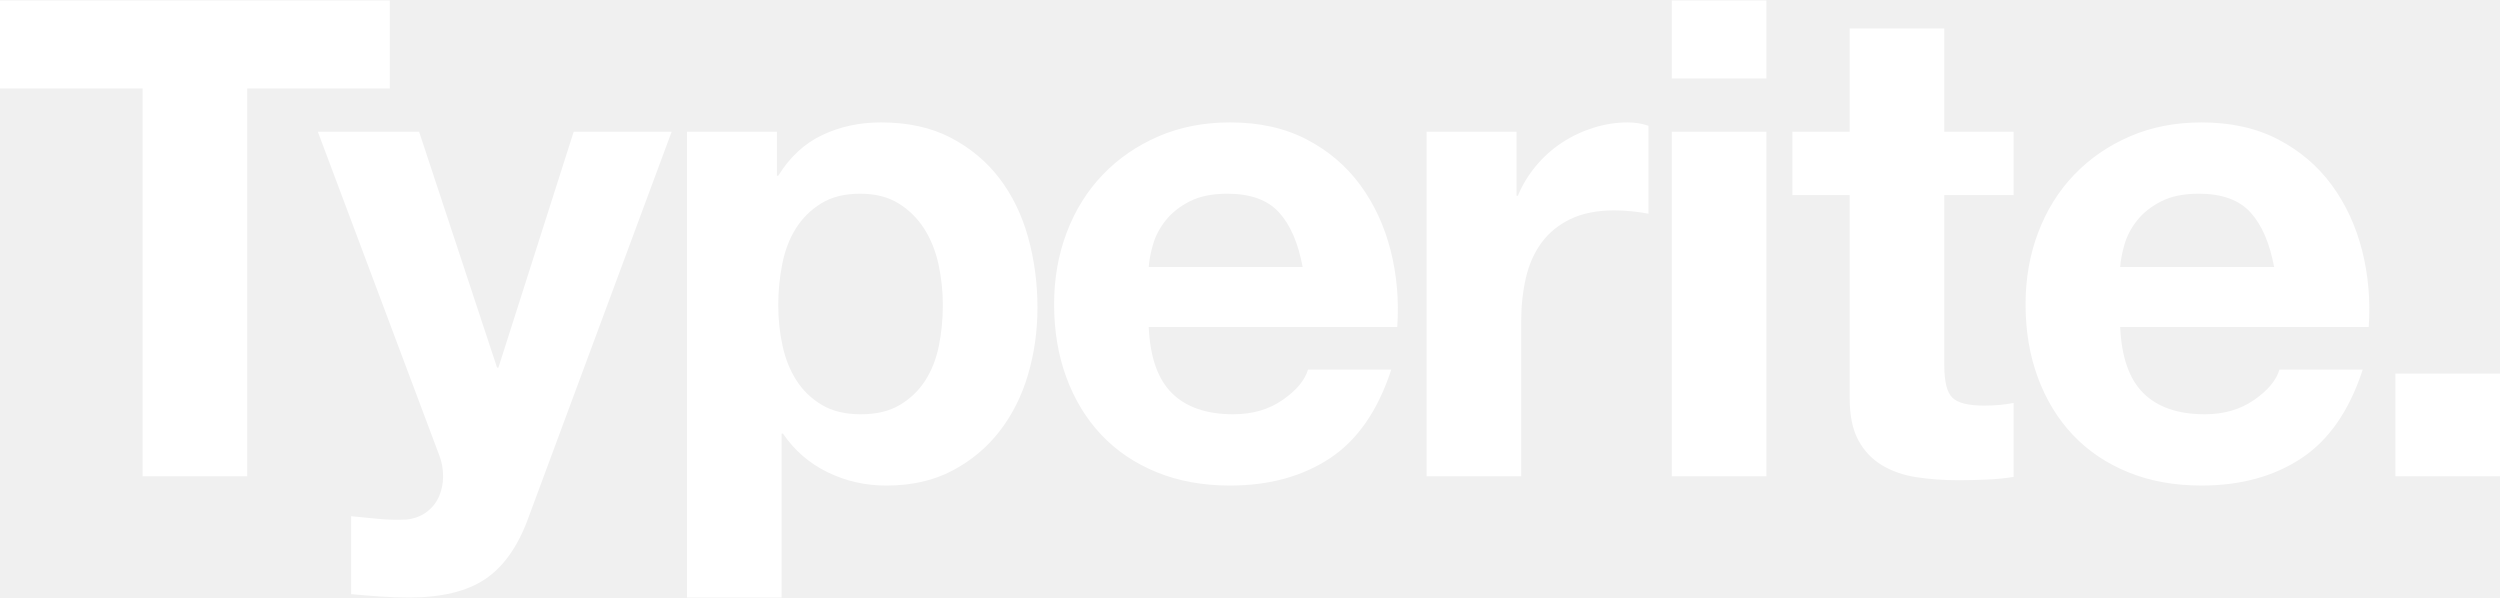
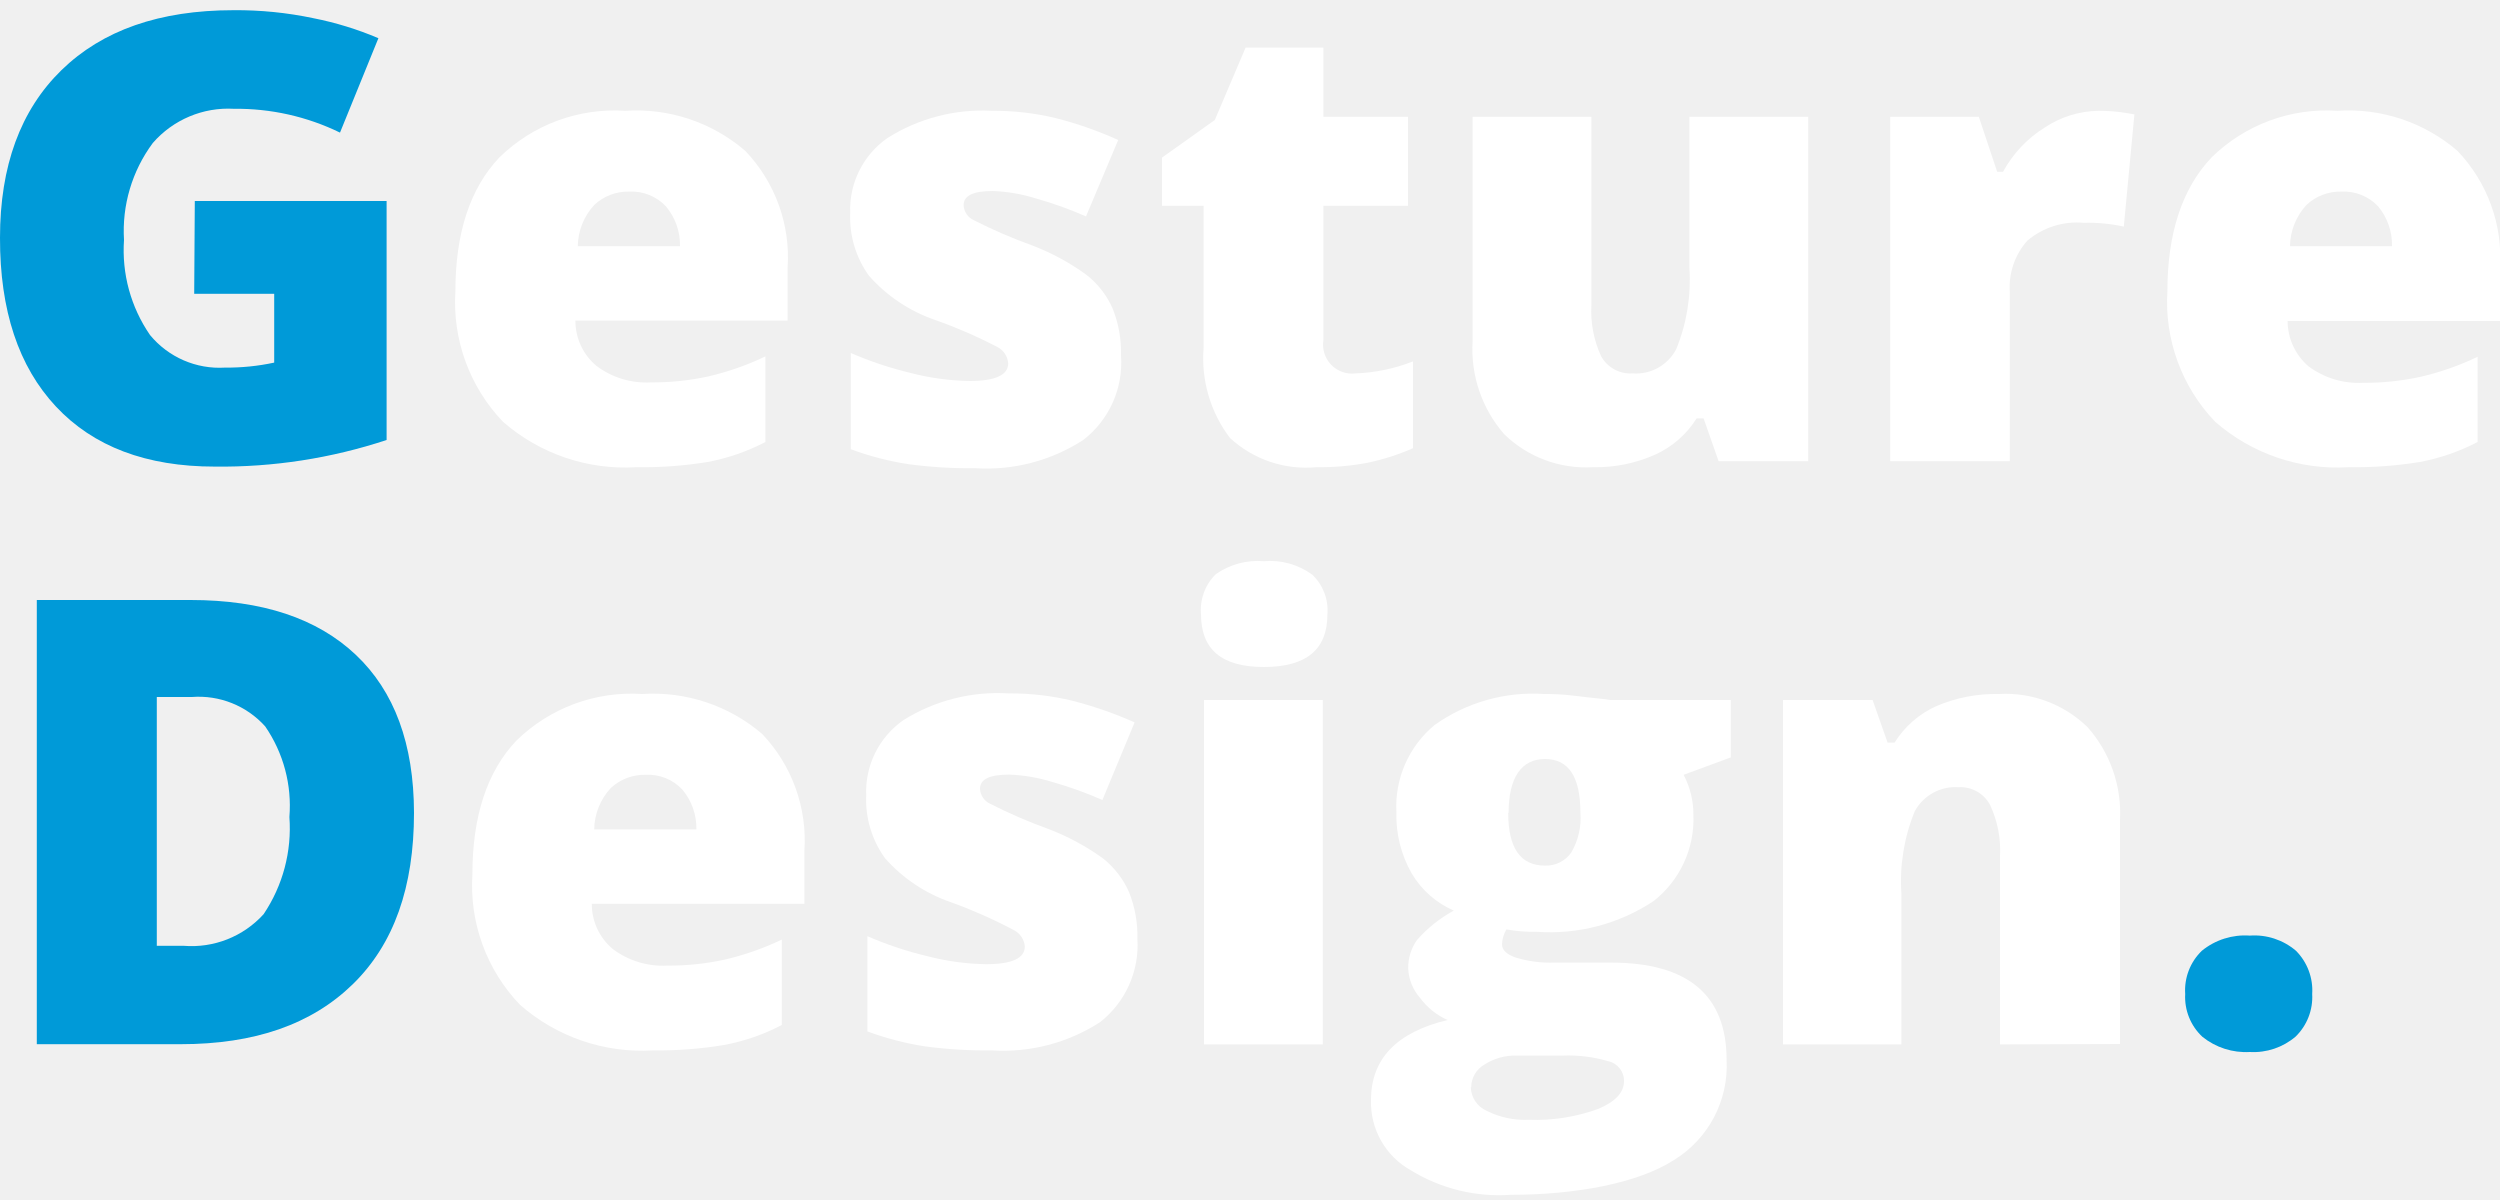
- <svg xmlns="http://www.w3.org/2000/svg" version="1.1" id="Layer_1" x="0px" y="0px" width="292.651px" height="70px" viewBox="0 0 292.651 70" enable-background="new 0 0 292.651 70" xml:space="preserve">
-   <path fill="#FFFFFF" d="M45.63,10.352H28.938v45.396H16.692V10.352H0V0.056h45.63V10.352z M58.343,43.034h-0.156l-9.126-27.612  H37.206l14.196,37.83c0.312,0.78,0.468,1.612,0.468,2.496c0,0.831-0.156,1.611-0.468,2.34c-0.312,0.728-0.793,1.339-1.443,1.833  c-0.651,0.494-1.443,0.793-2.379,0.897c-1.092,0.051-2.184,0.025-3.276-0.078c-1.092-0.104-2.158-0.208-3.198-0.312v9.125  c1.143,0.104,2.274,0.195,3.393,0.273c1.117,0.078,2.249,0.117,3.393,0.117c3.795,0,6.759-0.715,8.892-2.145  c2.132-1.432,3.795-3.758,4.992-6.981l16.848-45.396H67.157L58.343,43.034z M120.354,27.785c0.728,2.626,1.092,5.37,1.092,8.229  c0,2.704-0.364,5.304-1.092,7.8c-0.729,2.496-1.833,4.707-3.315,6.63c-1.482,1.925-3.328,3.471-5.538,4.641  c-2.211,1.17-4.797,1.755-7.761,1.755c-2.445,0-4.732-0.52-6.864-1.56c-2.133-1.04-3.874-2.547-5.226-4.524h-0.156v19.188H80.417  V15.422h10.53v5.148h0.156c1.352-2.184,3.067-3.77,5.147-4.758c2.079-0.987,4.368-1.482,6.864-1.482  c3.171,0,5.901,0.598,8.189,1.794c2.288,1.197,4.186,2.782,5.694,4.758C118.507,22.859,119.624,25.16,120.354,27.785z   M110.369,35.702c0-1.611-0.17-3.198-0.507-4.758c-0.339-1.56-0.897-2.95-1.677-4.173c-0.78-1.221-1.782-2.209-3.004-2.964  c-1.222-0.753-2.718-1.131-4.484-1.131c-1.821,0-3.342,0.377-4.563,1.131c-1.222,0.754-2.211,1.729-2.964,2.925  c-0.754,1.197-1.287,2.587-1.599,4.173c-0.313,1.587-0.468,3.186-0.468,4.797c0,1.665,0.168,3.264,0.507,4.797  c0.337,1.535,0.884,2.887,1.638,4.057c0.753,1.17,1.741,2.119,2.964,2.847c1.222,0.729,2.742,1.092,4.563,1.092  c1.819,0,3.34-0.363,4.563-1.092c1.222-0.728,2.21-1.677,2.964-2.847s1.287-2.521,1.6-4.057  C110.213,38.965,110.369,37.367,110.369,35.702z M162.785,29.306c0.728,2.86,0.987,5.85,0.779,8.97h-29.093  c0.156,3.537,1.065,6.123,2.73,7.761c1.663,1.638,4.056,2.457,7.176,2.457c2.235,0,4.159-0.558,5.771-1.677  c1.611-1.118,2.6-2.301,2.965-3.549h9.75c-1.561,4.784-3.953,8.242-7.177,10.374c-3.225,2.131-7.125,3.197-11.7,3.197  c-3.172,0-6.032-0.52-8.579-1.56c-2.549-1.04-4.707-2.496-6.475-4.368c-1.769-1.872-3.133-4.107-4.095-6.708  c-0.963-2.6-1.443-5.46-1.443-8.58c0-3.015,0.494-5.823,1.482-8.423c0.987-2.6,2.391-4.848,4.212-6.747  c1.819-1.897,3.99-3.393,6.513-4.485c2.521-1.092,5.316-1.638,8.385-1.638c3.433,0,6.421,0.663,8.97,1.989  c2.547,1.326,4.641,3.108,6.278,5.343C160.874,23.898,162.055,26.447,162.785,29.306z M152.489,31.255  c-0.521-2.807-1.443-4.939-2.77-6.396c-1.326-1.455-3.341-2.184-6.044-2.184c-1.769,0-3.237,0.3-4.407,0.897  c-1.17,0.598-2.105,1.339-2.808,2.223c-0.702,0.885-1.197,1.821-1.482,2.808c-0.286,0.988-0.455,1.872-0.507,2.651H152.489z   M186.534,14.954c-1.326,0.417-2.562,1.002-3.705,1.755c-1.145,0.754-2.158,1.665-3.042,2.73c-0.885,1.066-1.587,2.223-2.105,3.471  h-0.156v-7.488h-10.53v40.326h11.076V37.574c0-1.768,0.182-3.444,0.546-5.031c0.363-1.585,0.975-2.963,1.833-4.133  s1.989-2.093,3.393-2.769c1.404-0.675,3.12-1.014,5.148-1.014c0.675,0,1.377,0.039,2.106,0.117c0.728,0.078,1.352,0.169,1.871,0.273  V14.72c-0.779-0.26-1.586-0.39-2.418-0.39C189.198,14.33,187.86,14.539,186.534,14.954z M195.699,9.182h11.075V0.056h-11.075V9.182z   M195.699,55.748h11.075V15.422h-11.075V55.748z M227.6,3.332h-11.076v12.09h-6.708v7.41h6.708v23.79  c0,2.028,0.338,3.666,1.015,4.914c0.675,1.248,1.599,2.224,2.769,2.925c1.17,0.702,2.521,1.17,4.056,1.404  c1.533,0.234,3.159,0.351,4.875,0.351c1.093,0,2.21-0.026,3.354-0.077c1.143-0.053,2.184-0.156,3.12-0.313v-8.658  c-1.041,0.209-2.185,0.313-3.433,0.313c-1.872,0-3.12-0.313-3.743-0.937c-0.624-0.624-0.937-1.872-0.937-3.744V22.832h8.112v-7.41  H227.6V3.332z M276.505,29.306c0.728,2.86,0.987,5.85,0.779,8.97h-29.094c0.156,3.537,1.065,6.123,2.73,7.761  c1.663,1.638,4.056,2.457,7.176,2.457c2.235,0,4.159-0.558,5.771-1.677c1.611-1.118,2.6-2.301,2.965-3.549h9.75  c-1.561,4.784-3.953,8.242-7.177,10.374c-3.225,2.131-7.125,3.197-11.7,3.197c-3.172,0-6.032-0.52-8.579-1.56  c-2.549-1.04-4.707-2.496-6.475-4.368c-1.769-1.872-3.133-4.107-4.095-6.708c-0.963-2.6-1.443-5.46-1.443-8.58  c0-3.015,0.494-5.823,1.482-8.423c0.987-2.6,2.391-4.848,4.212-6.747c1.819-1.897,3.99-3.393,6.513-4.485  c2.521-1.092,5.316-1.638,8.385-1.638c3.433,0,6.422,0.663,8.971,1.989c2.547,1.326,4.641,3.108,6.278,5.343  C274.594,23.898,275.776,26.447,276.505,29.306z M266.209,31.255c-0.521-2.807-1.443-4.939-2.77-6.396  c-1.326-1.455-3.342-2.184-6.045-2.184c-1.769,0-3.237,0.3-4.407,0.897c-1.17,0.598-2.105,1.339-2.808,2.223  c-0.702,0.885-1.197,1.821-1.482,2.808c-0.286,0.988-0.455,1.872-0.507,2.651H266.209z M280.405,43.736v12.012h12.246V43.736  H280.405z" />
+ <svg xmlns="http://www.w3.org/2000/svg" id="Laag_1" data-name="Laag 1" viewBox="0 0 125 60">
+   <defs>
+     <style>.cls-1{fill:#009ad8;}.cls-2{fill:#fff;}</style>
+   </defs>
+   <path class="cls-1" d="M9.74,10.05h9.59V22a26.37,26.37,0,0,1-8.59,1.33q-5.13,0-7.94-3T0,11.89Q0,6.51,3.07,3.51c2.05-2,4.91-3,8.6-3a18.59,18.59,0,0,1,4,.4,16.43,16.43,0,0,1,3.25,1L17,6.63A11.79,11.79,0,0,0,11.7,5.44,5,5,0,0,0,7.64,7.15,7.39,7.39,0,0,0,6.2,12a7.47,7.47,0,0,0,1.3,4.75,4.5,4.5,0,0,0,3.75,1.63,11.14,11.14,0,0,0,2.46-.25V14.69h-4Z" />
+   <path class="cls-2" d="M31.82,23.36a9.28,9.28,0,0,1-6.68-2.28,8.65,8.65,0,0,1-2.37-6.52c0-2.9.73-5.14,2.2-6.69a8.23,8.23,0,0,1,6.29-2.33,8.35,8.35,0,0,1,6,2,7.7,7.7,0,0,1,2.12,5.85v2.64H28.77a2.93,2.93,0,0,0,1.06,2.27,4.15,4.15,0,0,0,2.71.82,13,13,0,0,0,2.88-.3,13.85,13.85,0,0,0,2.85-1V22.1a10.42,10.42,0,0,1-2.89,1A20.24,20.24,0,0,1,31.82,23.36ZM31.47,9.58a2.47,2.47,0,0,0-1.75.66,3.1,3.1,0,0,0-.83,2.07H34a3,3,0,0,0-.71-2A2.36,2.36,0,0,0,31.47,9.58Z" />
+   <path class="cls-2" d="M56.05,17.77A4.88,4.88,0,0,1,54.16,22a8.9,8.9,0,0,1-5.41,1.41,23,23,0,0,1-3.32-.2,14.5,14.5,0,0,1-2.89-.75V17.65a17.94,17.94,0,0,0,3,1,12.46,12.46,0,0,0,2.94.4c1.29,0,1.93-.3,1.93-.88a1,1,0,0,0-.54-.82A24.09,24.09,0,0,0,46.76,16a7.8,7.8,0,0,1-3.31-2.21,5,5,0,0,1-.94-3.14,4.36,4.36,0,0,1,1.85-3.74A8.88,8.88,0,0,1,49.6,5.54a13.06,13.06,0,0,1,3.2.37A18.69,18.69,0,0,1,55.91,7L54.3,10.82a19.05,19.05,0,0,0-2.51-.9,8.24,8.24,0,0,0-2.15-.37c-1,0-1.46.24-1.46.71a.87.87,0,0,0,.51.75,25.28,25.28,0,0,0,2.94,1.27,11.64,11.64,0,0,1,2.69,1.46,4.38,4.38,0,0,1,1.31,1.68A5.91,5.91,0,0,1,56.05,17.77Z" />
+   <path class="cls-2" d="M67.78,18.67a8.71,8.71,0,0,0,2.87-.6v4.34a11.51,11.51,0,0,1-2.28.73,12.82,12.82,0,0,1-2.55.22A5.6,5.6,0,0,1,61.5,21.9a6.58,6.58,0,0,1-1.32-4.51v-7.1H58.1V7.88L60.74,6l1.54-3.62h3.89V5.84H70.4v4.45H66.17V17A1.45,1.45,0,0,0,67.78,18.67Z" />
+   <path class="cls-2" d="M85.93,23.06l-.75-2.14h-.35a4.75,4.75,0,0,1-2.07,1.81,7.24,7.24,0,0,1-3.12.63,5.85,5.85,0,0,1-4.43-1.65,6.47,6.47,0,0,1-1.58-4.65V5.84h5.94v9.41a5.4,5.4,0,0,0,.48,2.55,1.67,1.67,0,0,0,1.58.87,2.27,2.27,0,0,0,2.18-1.21,9.14,9.14,0,0,0,.66-4.08V5.84h5.94V23.06Z" />
+   <path class="cls-2" d="M104.91,5.54a8.58,8.58,0,0,1,1.47.12l.34.06-.53,5.61a8.34,8.34,0,0,0-2-.19,3.84,3.84,0,0,0-2.82.89,3.49,3.49,0,0,0-.88,2.56v8.47H94.51V5.84h4.43l.92,2.75h.29a6,6,0,0,1,2.08-2.21A5,5,0,0,1,104.91,5.54Z" />
+   <path class="cls-2" d="M117.43,23.36a9.27,9.27,0,0,1-6.68-2.28,8.66,8.66,0,0,1-2.38-6.52c0-2.9.74-5.14,2.21-6.69a8.21,8.21,0,0,1,6.29-2.33,8.35,8.35,0,0,1,6,2A7.74,7.74,0,0,1,125,13.41v2.64H114.38a3,3,0,0,0,1.05,2.27,4.2,4.2,0,0,0,2.72.82,13,13,0,0,0,2.88-.3,13.85,13.85,0,0,0,2.85-1V22.1a10.42,10.42,0,0,1-2.89,1A20.32,20.32,0,0,1,117.43,23.36Zm-.35-13.78a2.46,2.46,0,0,0-1.75.66,3.1,3.1,0,0,0-.83,2.07h5.1a3,3,0,0,0-.7-2A2.36,2.36,0,0,0,117.08,9.58Z" />
+   <path class="cls-1" d="M20.7,40.64c0,3.71-1,6.56-3.06,8.57s-4.91,3-8.61,3H1.84V30H9.53q5.36,0,8.26,2.74T20.7,40.64Zm-6.23.21a7,7,0,0,0-1.21-4.53,4.47,4.47,0,0,0-3.67-1.47H7.84V47.29H9.18a4.86,4.86,0,0,0,4-1.58A7.69,7.69,0,0,0,14.47,40.85Z" />
+   <path class="cls-2" d="M32.65,52.52A9.25,9.25,0,0,1,26,50.24a8.62,8.62,0,0,1-2.38-6.52c0-2.9.73-5.14,2.2-6.69a8.23,8.23,0,0,1,6.29-2.33,8.38,8.38,0,0,1,6,2,7.73,7.73,0,0,1,2.11,5.85v2.64H29.59a2.93,2.93,0,0,0,1.06,2.27,4.17,4.17,0,0,0,2.71.82,13,13,0,0,0,2.88-.3,14,14,0,0,0,2.85-1v4.27a10.31,10.31,0,0,1-2.89,1A20.2,20.2,0,0,1,32.65,52.52ZM32.3,38.74a2.48,2.48,0,0,0-1.76.66,3.1,3.1,0,0,0-.83,2.07h5.11a3,3,0,0,0-.71-2A2.34,2.34,0,0,0,32.3,38.74Z" />
+   <path class="cls-2" d="M56.87,46.93A4.9,4.9,0,0,1,55,51.11a8.92,8.92,0,0,1-5.41,1.41,23.07,23.07,0,0,1-3.33-.2,14.68,14.68,0,0,1-2.89-.75V46.81a17.94,17.94,0,0,0,3,1,12.46,12.46,0,0,0,2.94.4c1.29,0,1.93-.3,1.93-.88a1,1,0,0,0-.54-.82,24.37,24.37,0,0,0-3.13-1.39,7.77,7.77,0,0,1-3.32-2.21,5,5,0,0,1-.94-3.14A4.36,4.36,0,0,1,45.18,36a8.9,8.9,0,0,1,5.25-1.33,13.18,13.18,0,0,1,3.2.37,19.81,19.81,0,0,1,3.1,1.08L55.12,40a18.91,18.91,0,0,0-2.5-.9,8.3,8.3,0,0,0-2.16-.37c-1,0-1.46.24-1.46.71a.87.87,0,0,0,.51.75,25.28,25.28,0,0,0,2.94,1.27,12,12,0,0,1,2.7,1.46,4.45,4.45,0,0,1,1.3,1.68A5.91,5.91,0,0,1,56.87,46.93Z" />
+   <path class="cls-2" d="M60.05,30.71a2.5,2.5,0,0,1,.74-2,3.64,3.64,0,0,1,2.4-.65,3.59,3.59,0,0,1,2.42.67,2.46,2.46,0,0,1,.76,2c0,1.75-1.06,2.62-3.18,2.62S60.05,32.46,60.05,30.71Zm6.09,21.51H60.2V35h5.94Z" />
+   <path class="cls-2" d="M86.54,35v2.87l-2.36.87a4.23,4.23,0,0,1,.49,2,5.2,5.2,0,0,1-2,4.32,9.37,9.37,0,0,1-5.83,1.53,7.56,7.56,0,0,1-1.52-.12,1.6,1.6,0,0,0-.22.74c0,.3.24.52.72.68a6,6,0,0,0,1.87.24h2.85q5.79,0,5.79,4.87A5.53,5.53,0,0,1,83.7,58c-1.79,1.16-4.92,1.74-8.15,1.74a8.43,8.43,0,0,1-5-1.22,3.89,3.89,0,0,1-2-3.52q0-3.08,3.83-4A3.43,3.43,0,0,1,71,49.89a2.37,2.37,0,0,1-.59-1.47A2.39,2.39,0,0,1,70.85,47a6.7,6.7,0,0,1,1.84-1.47,4.54,4.54,0,0,1-2.1-1.85,5.83,5.83,0,0,1-.77-3.07,5.29,5.29,0,0,1,1.91-4.36,8.48,8.48,0,0,1,5.48-1.55c.31,0,.85,0,1.62.1s1.34.14,1.7.2Zm-13,19.36a1.33,1.33,0,0,0,.79,1.18,4.26,4.26,0,0,0,2.11.45,9.19,9.19,0,0,0,3.46-.54c.86-.36,1.3-.82,1.3-1.39a1,1,0,0,0-.79-1,7,7,0,0,0-2.27-.28H75.84a2.81,2.81,0,0,0-1.62.45A1.31,1.31,0,0,0,73.56,54.36Zm1.87-13.72c0,1.76.61,2.64,1.84,2.64a1.53,1.53,0,0,0,1.31-.65,3.4,3.4,0,0,0,.46-2c0-1.79-.59-2.68-1.77-2.68S75.43,38.88,75.43,40.64Z" />
+   <path class="cls-2" d="M100,52.22V42.83a5.35,5.35,0,0,0-.5-2.59,1.68,1.68,0,0,0-1.58-.88,2.31,2.31,0,0,0-2.18,1.2,9.2,9.2,0,0,0-.67,4.12v7.54H89.15V35h4.48l.75,2.13h.35a4.74,4.74,0,0,1,2.1-1.83,7.55,7.55,0,0,1,3.1-.6,5.88,5.88,0,0,1,4.44,1.65A6.48,6.48,0,0,1,106,41v11.2Z" />
+   <path class="cls-1" d="M109.26,49.7a2.75,2.75,0,0,1,.83-2.16,3.41,3.41,0,0,1,2.4-.76,3.2,3.2,0,0,1,2.31.76,2.81,2.81,0,0,1,.81,2.16,2.76,2.76,0,0,1-.83,2.13,3.24,3.24,0,0,1-2.29.77,3.46,3.46,0,0,1-2.37-.76A2.72,2.72,0,0,1,109.26,49.7Z" />
</svg>
